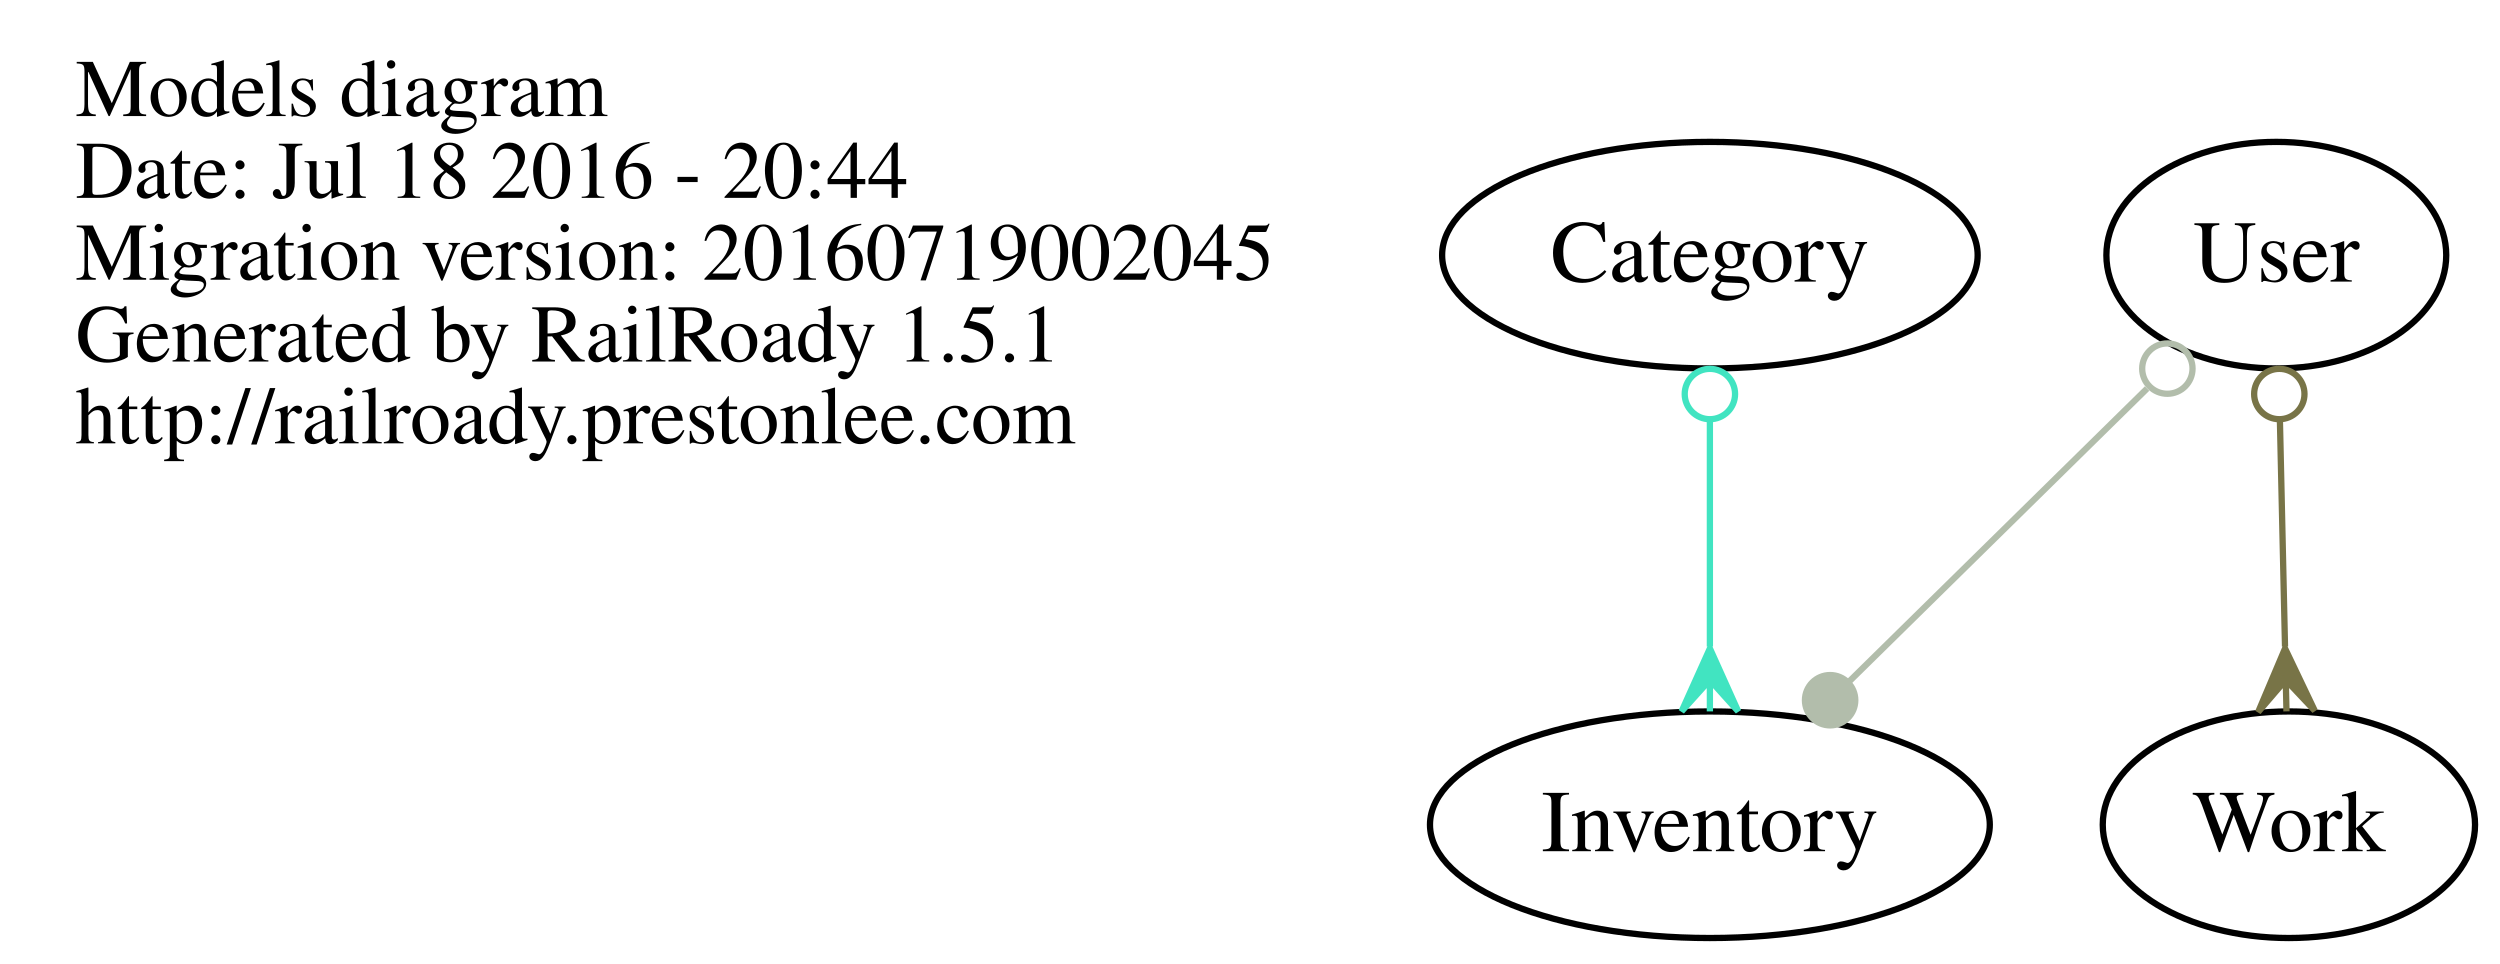
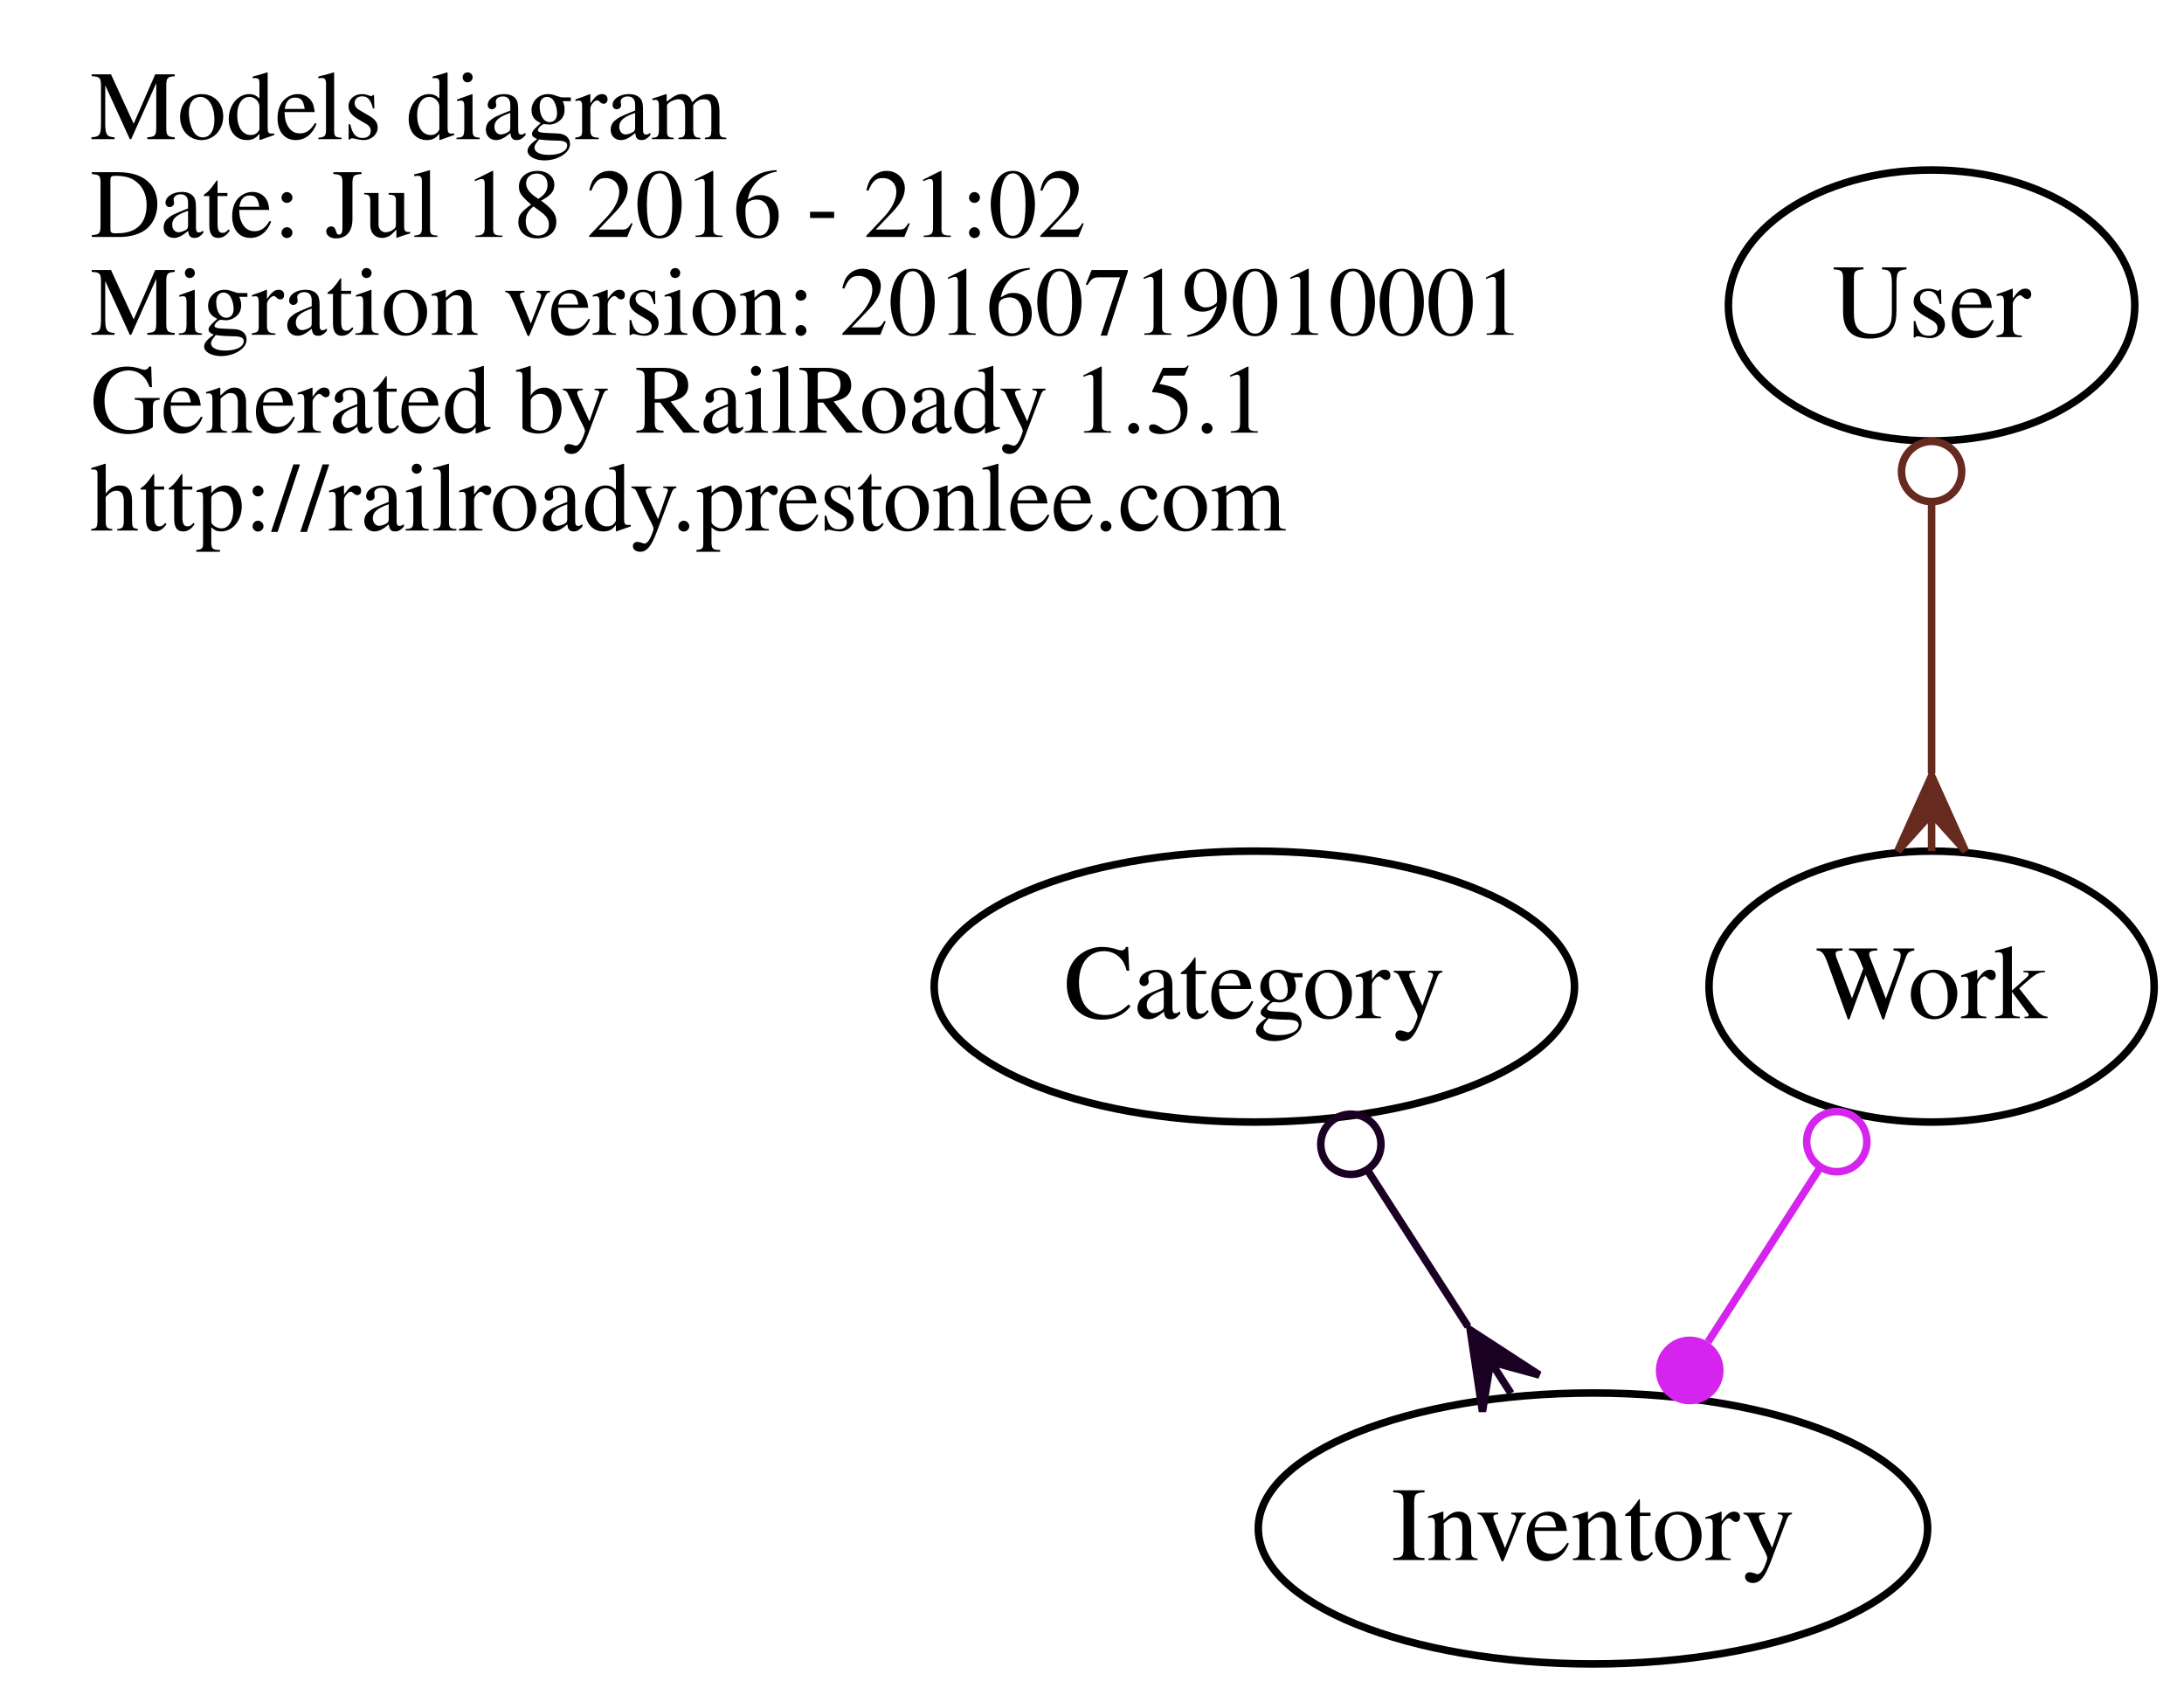
- <svg xmlns="http://www.w3.org/2000/svg" width="397pt" height="153pt" viewBox="0.00 0.00 397.23 153.00">
-   <g id="graph0" class="graph" transform="scale(1 1) rotate(0) translate(4 149)">
-     <polygon fill="none" stroke="none" points="-4,4 -4,-149 393.226,-149 393.226,4 -4,4" />
+ <svg xmlns="http://www.w3.org/2000/svg" width="290pt" height="225pt" viewBox="0.00 0.00 290.23 225.00">
+   <g id="graph0" class="graph" transform="scale(1 1) rotate(0) translate(4 221)">
+     <polygon fill="none" stroke="none" points="-4,4 -4,-221 286.226,-221 286.226,4 -4,4" />
    <g id="node1" class="node">
-       <text text-anchor="start" x="8" y="-130.6" font-family="Times,serif" font-size="13.00">Models diagram</text>
-       <text text-anchor="start" x="8" y="-117.6" font-family="Times,serif" font-size="13.00">Date: Jul 18 2016 - 20:44</text>
-       <text text-anchor="start" x="8" y="-104.6" font-family="Times,serif" font-size="13.00">Migration version: 20160719002045</text>
-       <text text-anchor="start" x="8" y="-91.6" font-family="Times,serif" font-size="13.00">Generated by RailRoady 1.5.1</text>
-       <text text-anchor="start" x="8" y="-78.6" font-family="Times,serif" font-size="13.00">http://railroady.prestonlee.com</text>
+       <text text-anchor="start" x="8" y="-202.6" font-family="Times,serif" font-size="13.00">Models diagram</text>
+       <text text-anchor="start" x="8" y="-189.6" font-family="Times,serif" font-size="13.00">Date: Jul 18 2016 - 21:02</text>
+       <text text-anchor="start" x="8" y="-176.6" font-family="Times,serif" font-size="13.00">Migration version: 20160719010001</text>
+       <text text-anchor="start" x="8" y="-163.6" font-family="Times,serif" font-size="13.00">Generated by RailRoady 1.5.1</text>
+       <text text-anchor="start" x="8" y="-150.6" font-family="Times,serif" font-size="13.00">http://railroady.prestonlee.com</text>
    </g>
    <g id="node2" class="node">
-       <ellipse fill="none" stroke="black" cx="267.688" cy="-108.5" rx="42.546" ry="18" />
-       <text text-anchor="middle" x="267.688" y="-104.3" font-family="Times,serif" font-size="14.00">Category</text>
+       <ellipse fill="none" stroke="black" cx="162.688" cy="-90" rx="42.546" ry="18" />
+       <text text-anchor="middle" x="162.688" y="-85.8" font-family="Times,serif" font-size="14.00">Category</text>
    </g>
    <g id="node3" class="node">
-       <ellipse fill="none" stroke="black" cx="267.688" cy="-18" rx="44.475" ry="18" />
-       <text text-anchor="middle" x="267.688" y="-13.8" font-family="Times,serif" font-size="14.00">Inventory</text>
+       <ellipse fill="none" stroke="black" cx="207.688" cy="-18" rx="44.475" ry="18" />
+       <text text-anchor="middle" x="207.688" y="-13.8" font-family="Times,serif" font-size="14.00">Inventory</text>
    </g>
    <g id="edge1" class="edge">
-       <path fill="none" stroke="#41e4c1" d="M267.688,-82.189C267.688,-70.971 267.688,-57.752 267.688,-46.311" />
-       <ellipse fill="none" stroke="#41e4c1" cx="267.688" cy="-86.436" rx="4" ry="4" />
-       <polygon fill="#41e4c1" stroke="#41e4c1" points="267.688,-46.011 272.188,-36.011 267.688,-41.011 267.688,-36.011 267.688,-36.011 267.688,-36.011 267.688,-41.011 263.188,-36.011 267.688,-46.011 267.688,-46.011" />
+       <path fill="none" stroke="#1a0124" d="M177.712,-65.629C182.003,-58.955 186.703,-51.643 191.082,-44.831" />
+       <ellipse fill="none" stroke="#1a0124" cx="175.515" cy="-69.046" rx="4" ry="4" />
+       <polygon fill="#1a0124" stroke="#1a0124" points="191.38,-44.368 200.573,-38.39 194.084,-40.162 196.787,-35.956 196.787,-35.956 196.787,-35.956 194.084,-40.162 193.002,-33.523 191.38,-44.368 191.38,-44.368" />
    </g>
    <g id="node4" class="node">
-       <ellipse fill="none" stroke="black" cx="357.688" cy="-108.5" rx="27" ry="18" />
-       <text text-anchor="middle" x="357.688" y="-104.3" font-family="Times,serif" font-size="14.00">User</text>
+       <ellipse fill="none" stroke="black" cx="252.688" cy="-180.5" rx="27" ry="18" />
+       <text text-anchor="middle" x="252.688" y="-176.3" font-family="Times,serif" font-size="14.00">User</text>
+     </g>
+     <g id="node5" class="node">
+       <ellipse fill="none" stroke="black" cx="252.688" cy="-90" rx="29.577" ry="18" />
+       <text text-anchor="middle" x="252.688" y="-85.8" font-family="Times,serif" font-size="14.00">Work</text>
+     </g>
+     <g id="edge2" class="edge">
+       <path fill="none" stroke="#662a1f" d="M252.688,-154.189C252.688,-142.971 252.688,-129.752 252.688,-118.311" />
+       <ellipse fill="none" stroke="#662a1f" cx="252.688" cy="-158.436" rx="4" ry="4" />
+       <polygon fill="#662a1f" stroke="#662a1f" points="252.688,-118.011 257.188,-108.011 252.688,-113.011 252.688,-108.011 252.688,-108.011 252.688,-108.011 252.688,-113.011 248.188,-108.011 252.688,-118.011 252.688,-118.011" />
    </g>
    <g id="edge3" class="edge">
-       <path fill="none" stroke="#b2bdab" d="M337.152,-87.307C323.034,-73.424 304.3,-55.002 289.846,-40.789" />
-       <ellipse fill="none" stroke="#b2bdab" cx="340.376" cy="-90.476" rx="4" ry="4" />
-       <ellipse fill="#b2bdab" stroke="#b2bdab" cx="286.791" cy="-37.785" rx="4" ry="4" />
-     </g>
-     <g id="node5" class="node">
-       <ellipse fill="none" stroke="black" cx="359.688" cy="-18" rx="29.577" ry="18" />
-       <text text-anchor="middle" x="359.688" y="-13.8" font-family="Times,serif" font-size="14.00">Work</text>
-     </g>
-     <g id="edge2" class="edge">
-       <path fill="none" stroke="#787447" d="M358.26,-82.189C358.513,-70.971 358.812,-57.752 359.071,-46.311" />
-       <ellipse fill="none" stroke="#787447" cx="358.164" cy="-86.437" rx="4" ry="4" />
-       <polygon fill="#787447" stroke="#787447" points="359.077,-46.009 363.802,-36.113 359.19,-41.01 359.303,-36.011 359.303,-36.011 359.303,-36.011 359.19,-41.01 354.804,-35.91 359.077,-46.009 359.077,-46.009" />
+       <path fill="none" stroke="#d524ee" d="M237.821,-65.874C233.055,-58.46 227.771,-50.241 222.976,-42.781" />
+       <ellipse fill="none" stroke="#d524ee" cx="240.088" cy="-69.4" rx="4" ry="4" />
+       <ellipse fill="#d524ee" stroke="#d524ee" cx="220.544" cy="-38.998" rx="4" ry="4" />
    </g>
  </g>
</svg>
